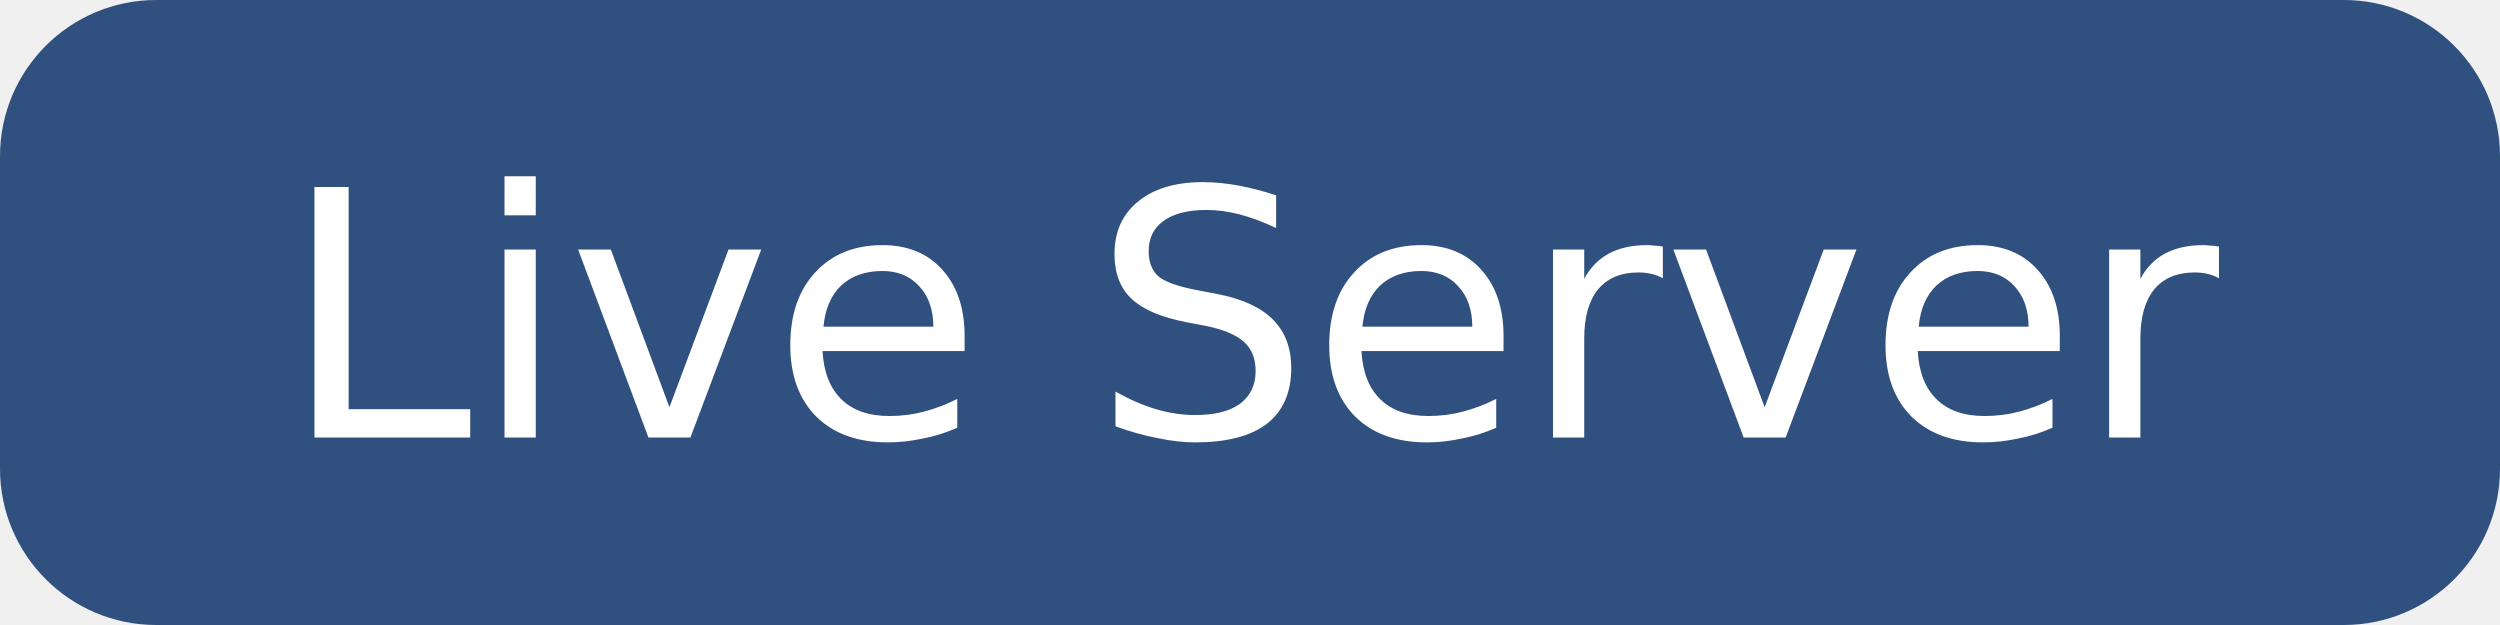
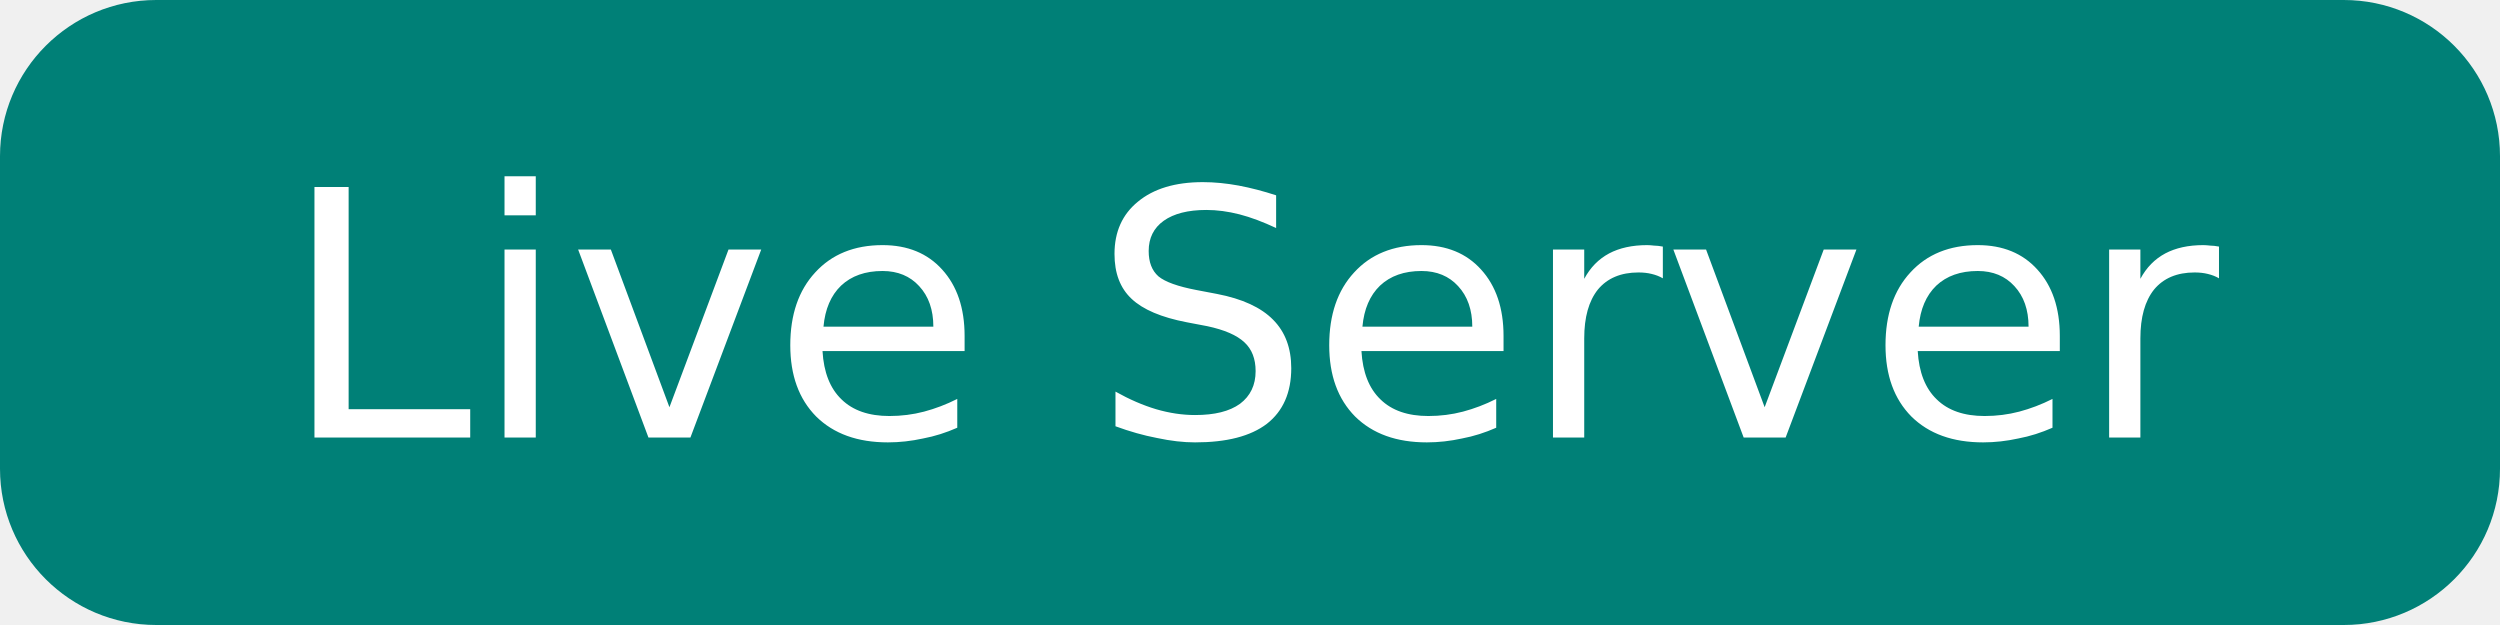
<svg xmlns="http://www.w3.org/2000/svg" width="80" height="20">
  <linearGradient id="b" x2="0" y2="100%">
    <stop offset="0" stop-color="#bbb" stop-opacity=".1" />
    <stop offset="1" stop-opacity=".1" />
  </linearGradient>
  <mask id="a">
    <rect width="80" height="20" rx="5" fill="#fff" />
  </mask>
  <g mask="url(#a)">
-     <rect width="80" height="20" fill="#305080" />
+     <rect width="80" height="20" fill="#008077" />
  </g>
  <g fill="#fff" text-anchor="middle" font-family="DejaVu Sans,Verdana,Geneva,sans-serif" font-size="11">
    <text x="40" y="14">Live Server</text>
  </g>
</svg>
